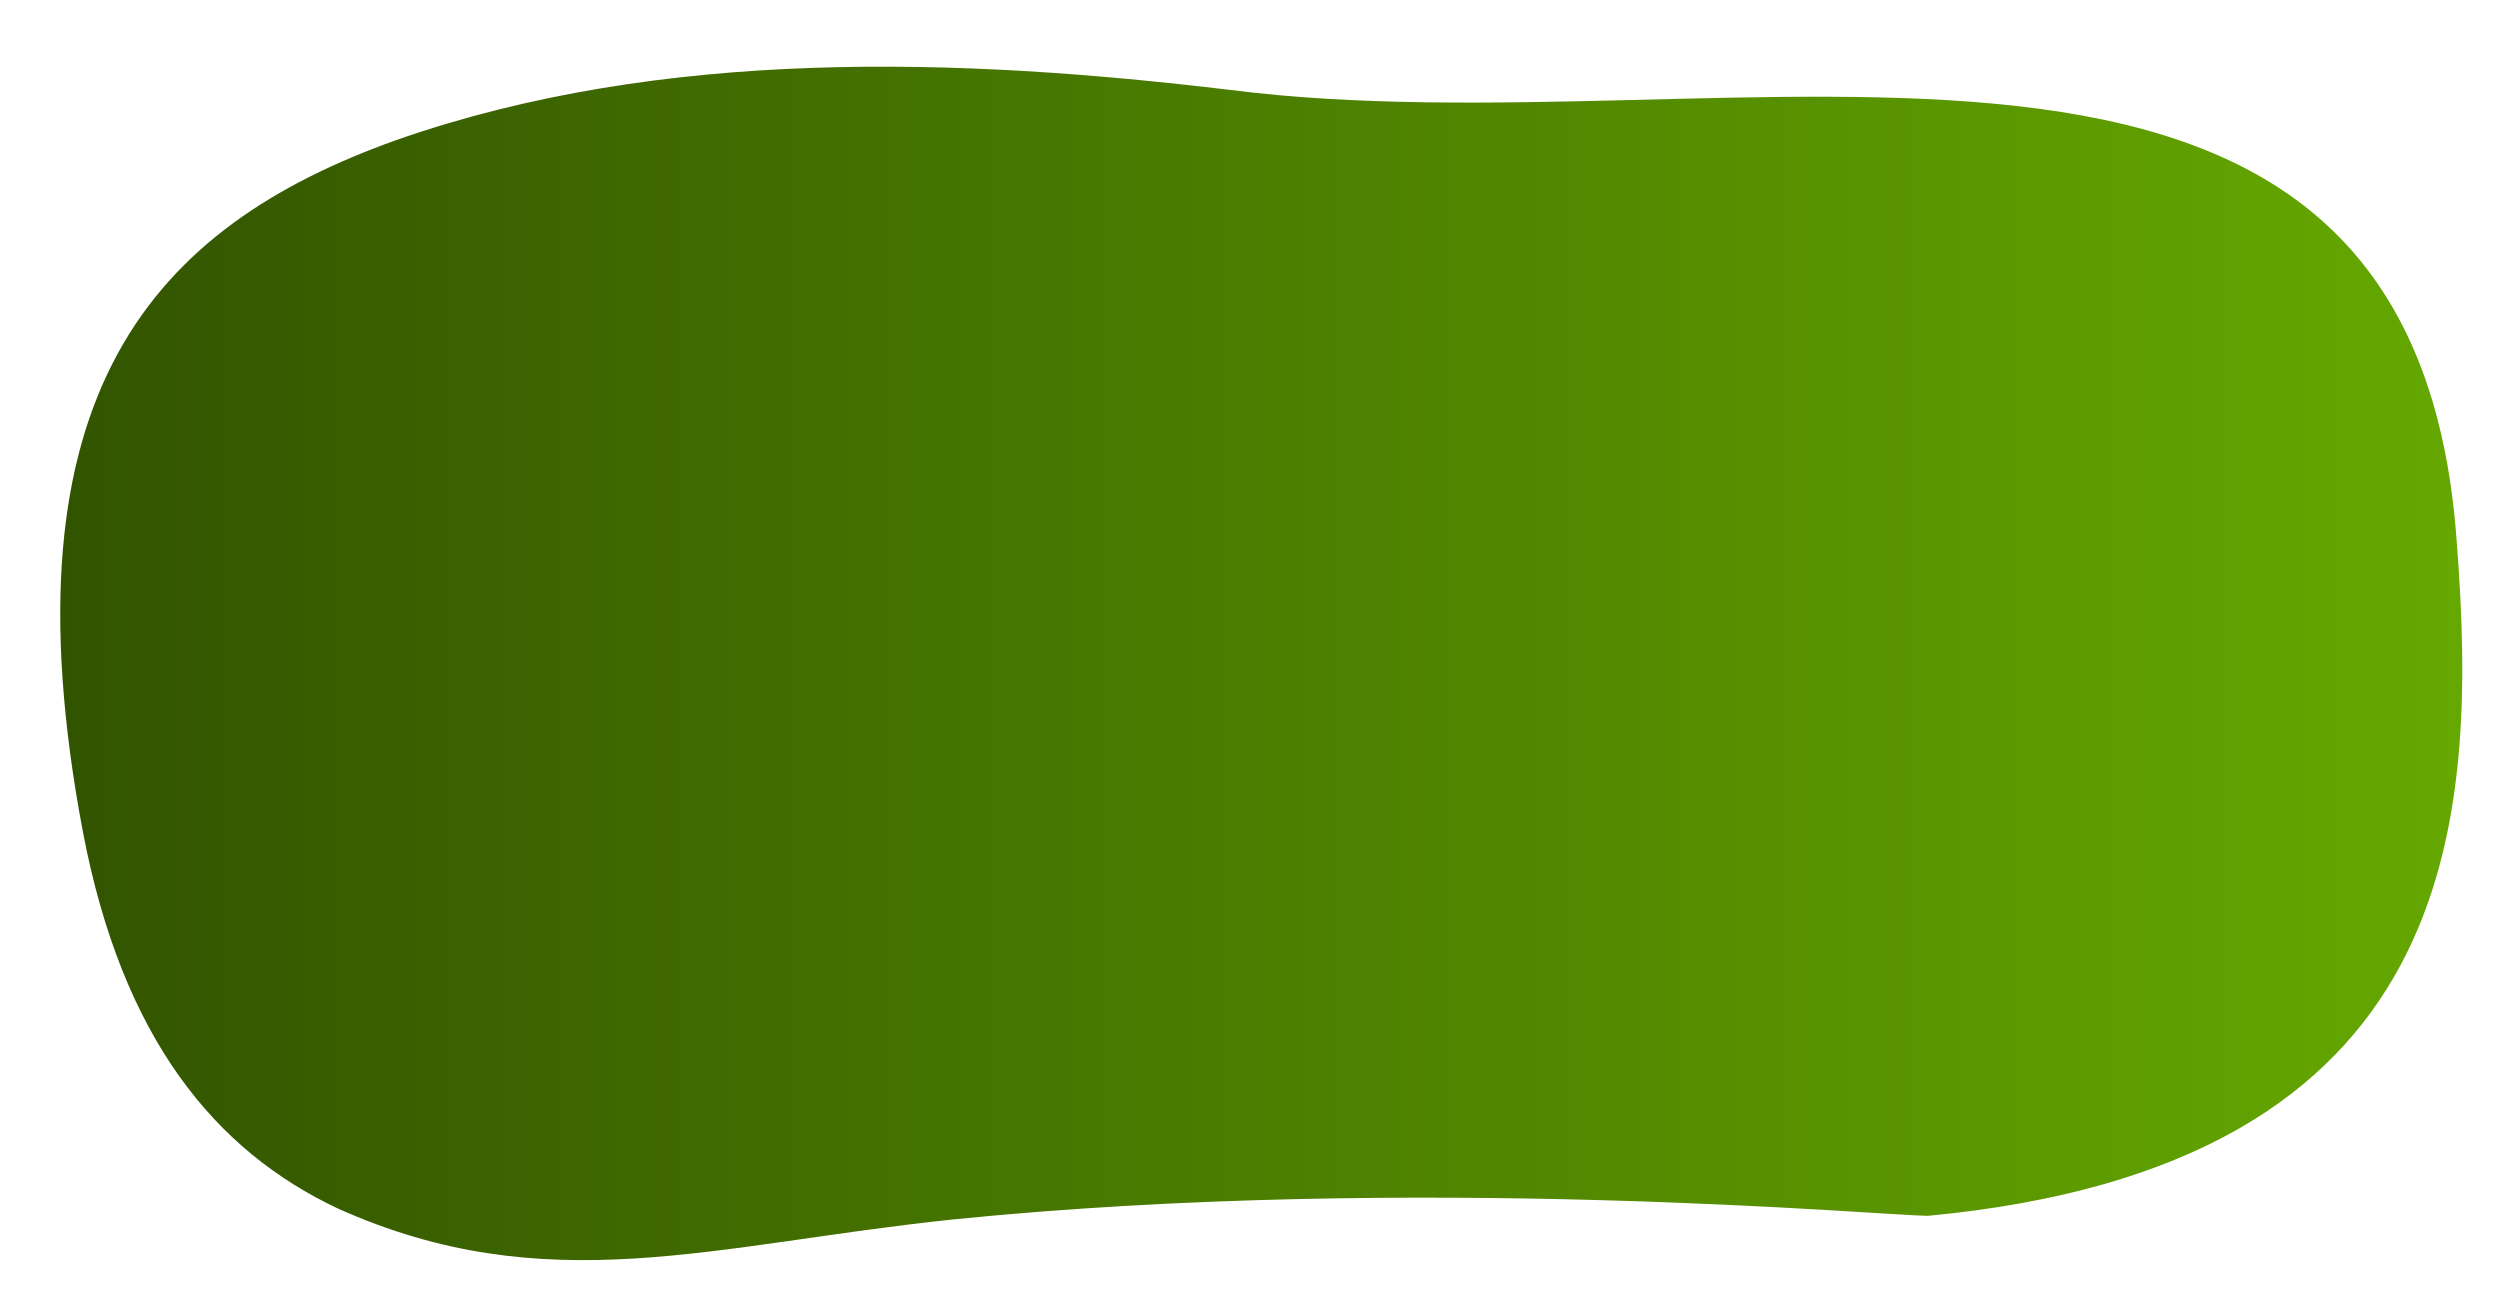
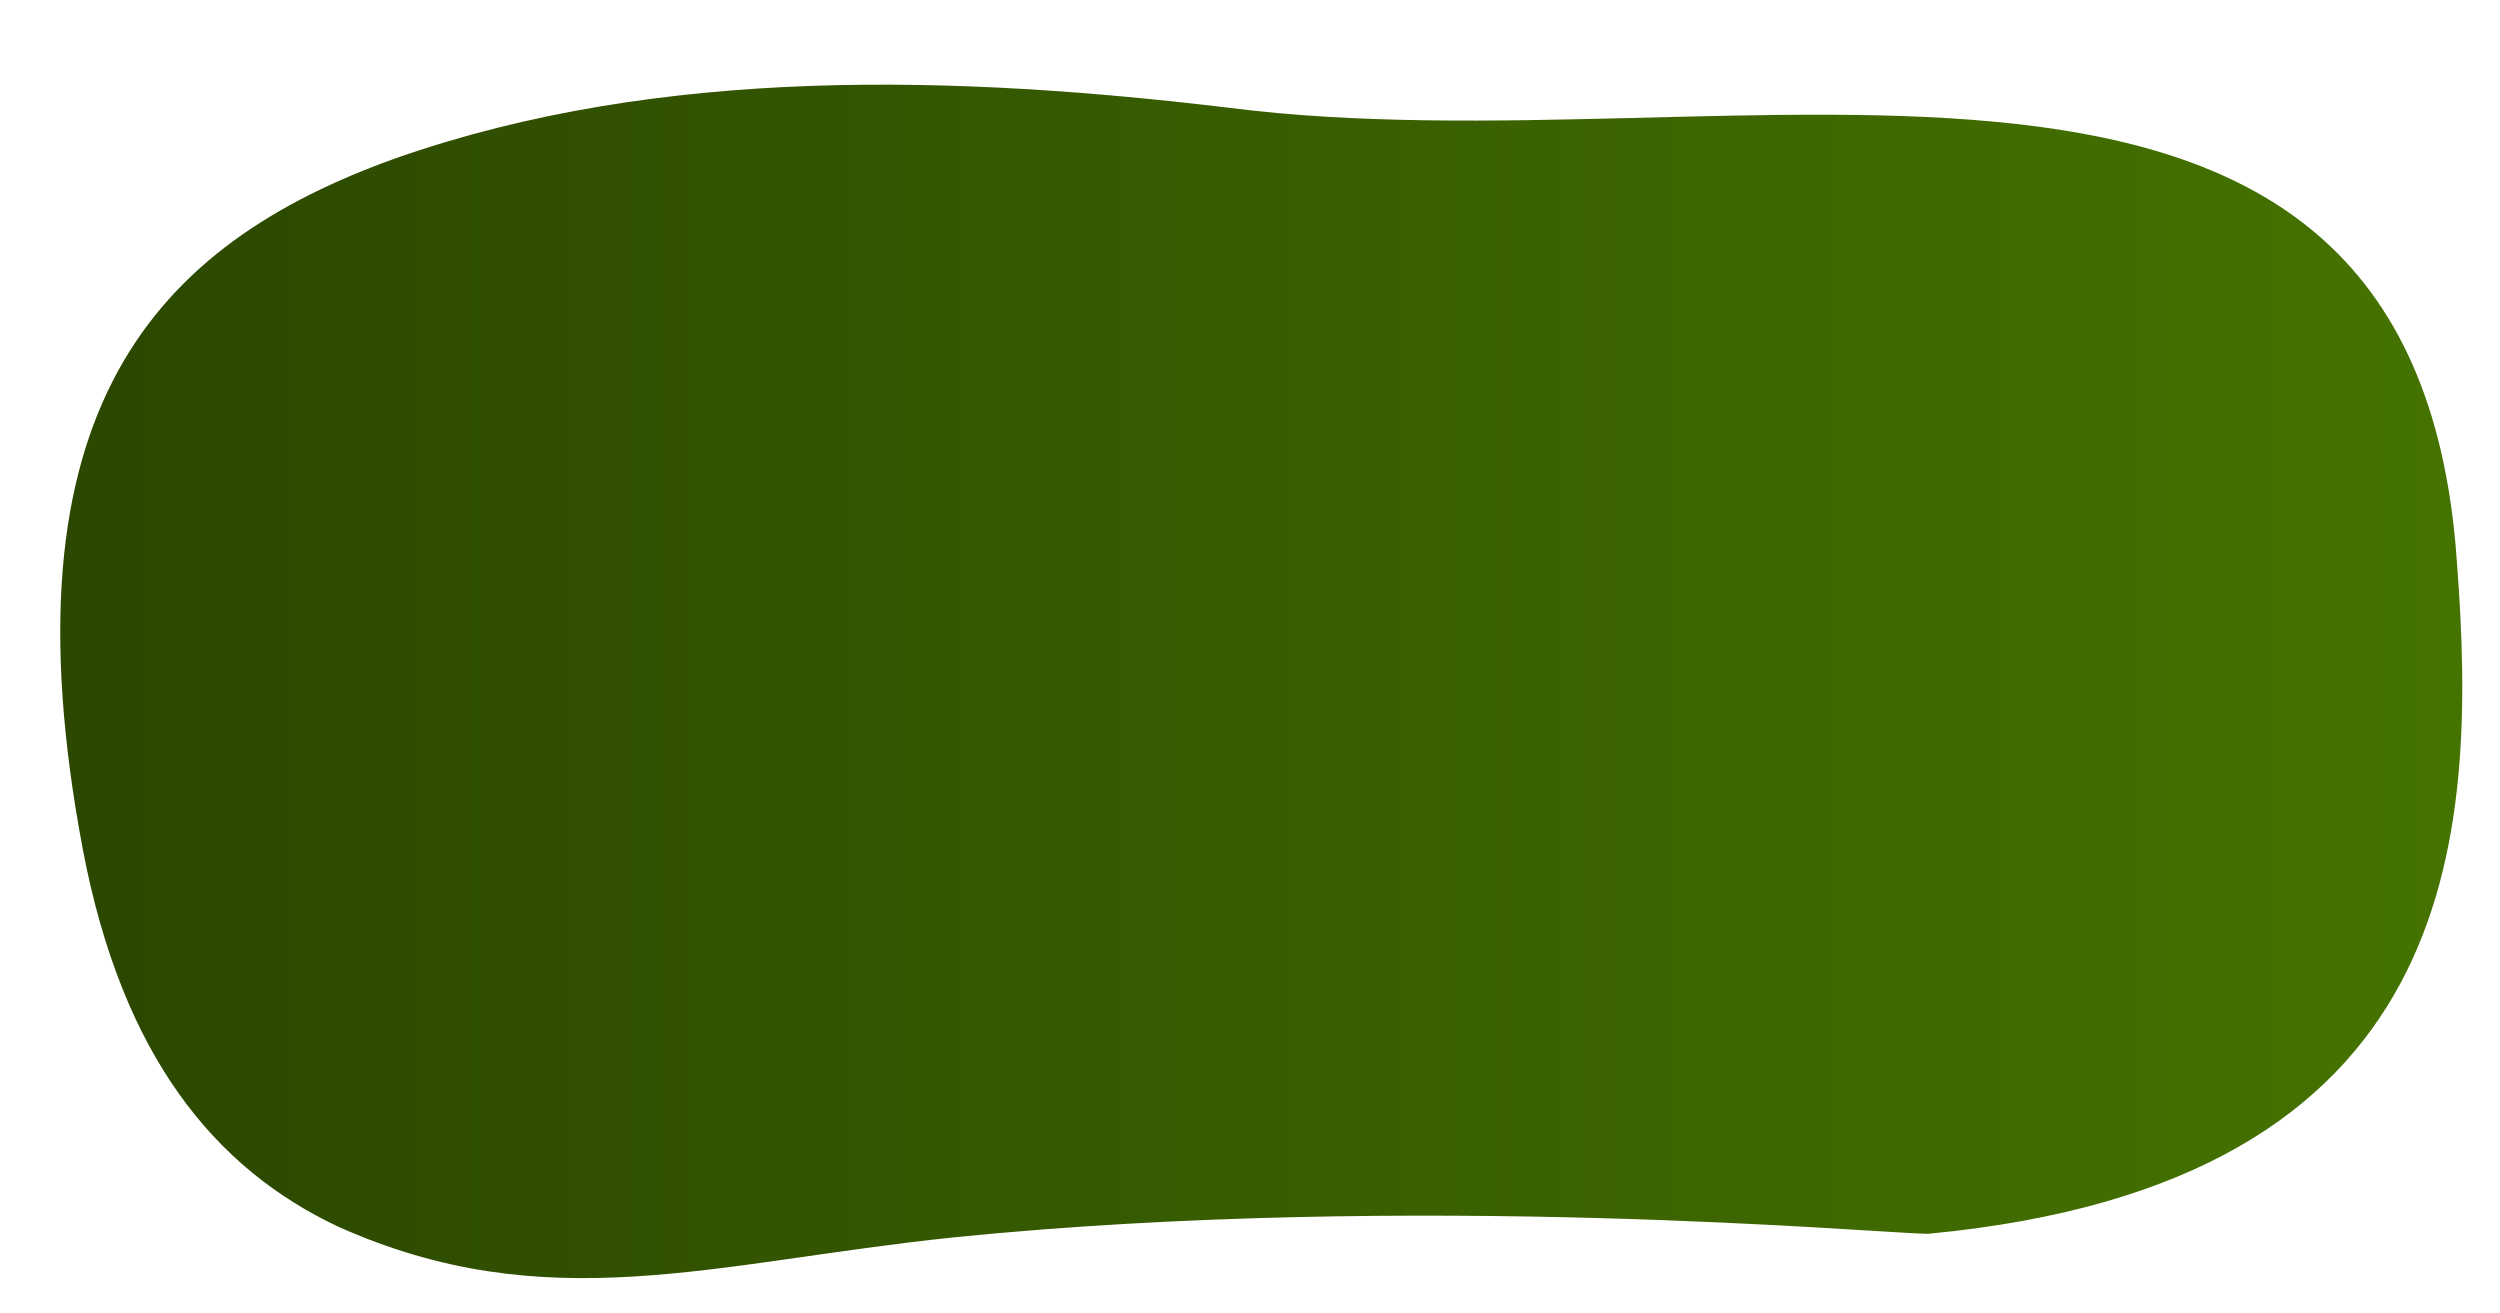
- <svg xmlns="http://www.w3.org/2000/svg" version="1.1" id="Layer_1" x="0px" y="0px" viewBox="-444 263 69.5 36.5" style="enable-background:new -444 263 69.5 36.5;" xml:space="preserve">
+ <svg xmlns="http://www.w3.org/2000/svg" version="1.1" id="Layer_1" x="0px" y="0px" viewBox="-444 262.5 69.5 36.5" style="enable-background:new -444 262.5 69.5 36.5;" xml:space="preserve">
  <style type="text/css">
	.st0{fill:url(#XMLID_2_);}
</style>
-   <linearGradient id="XMLID_2_" gradientUnits="userSpaceOnUse" x1="-442.277" y1="281.411" x2="-375.5" y2="281.411">
-     <stop offset="0" style="stop-color:#325400" />
-     <stop offset="1" style="stop-color:#65A800" />
+   <linearGradient id="XMLID_2_" gradientUnits="userSpaceOnUse" x1="-442.277" y1="281.589" x2="-375.5" y2="281.589" gradientTransform="matrix(1 0 0 -1 0 563)">
+     <stop offset="0" style="stop-color:#2B4700" />
+     <stop offset="1" style="stop-color:#457300" />
  </linearGradient>
  <path id="XMLID_56_" class="st0" d="M-375.7,278.1c-1.2-17.4-20-10.8-34.1-12.6c-7.5-0.9-15.8-1.2-23.2,1.4c-6.7,2.4-11,7-8.7,19.2  c1.1,5.8,3.7,8.9,7.1,10.5c5.8,2.6,10.4,1,17.1,0.3c12.9-1.3,25.9-0.1,27.1-0.1C-375.6,295.4-375.1,285.9-375.7,278.1z" />
</svg>
